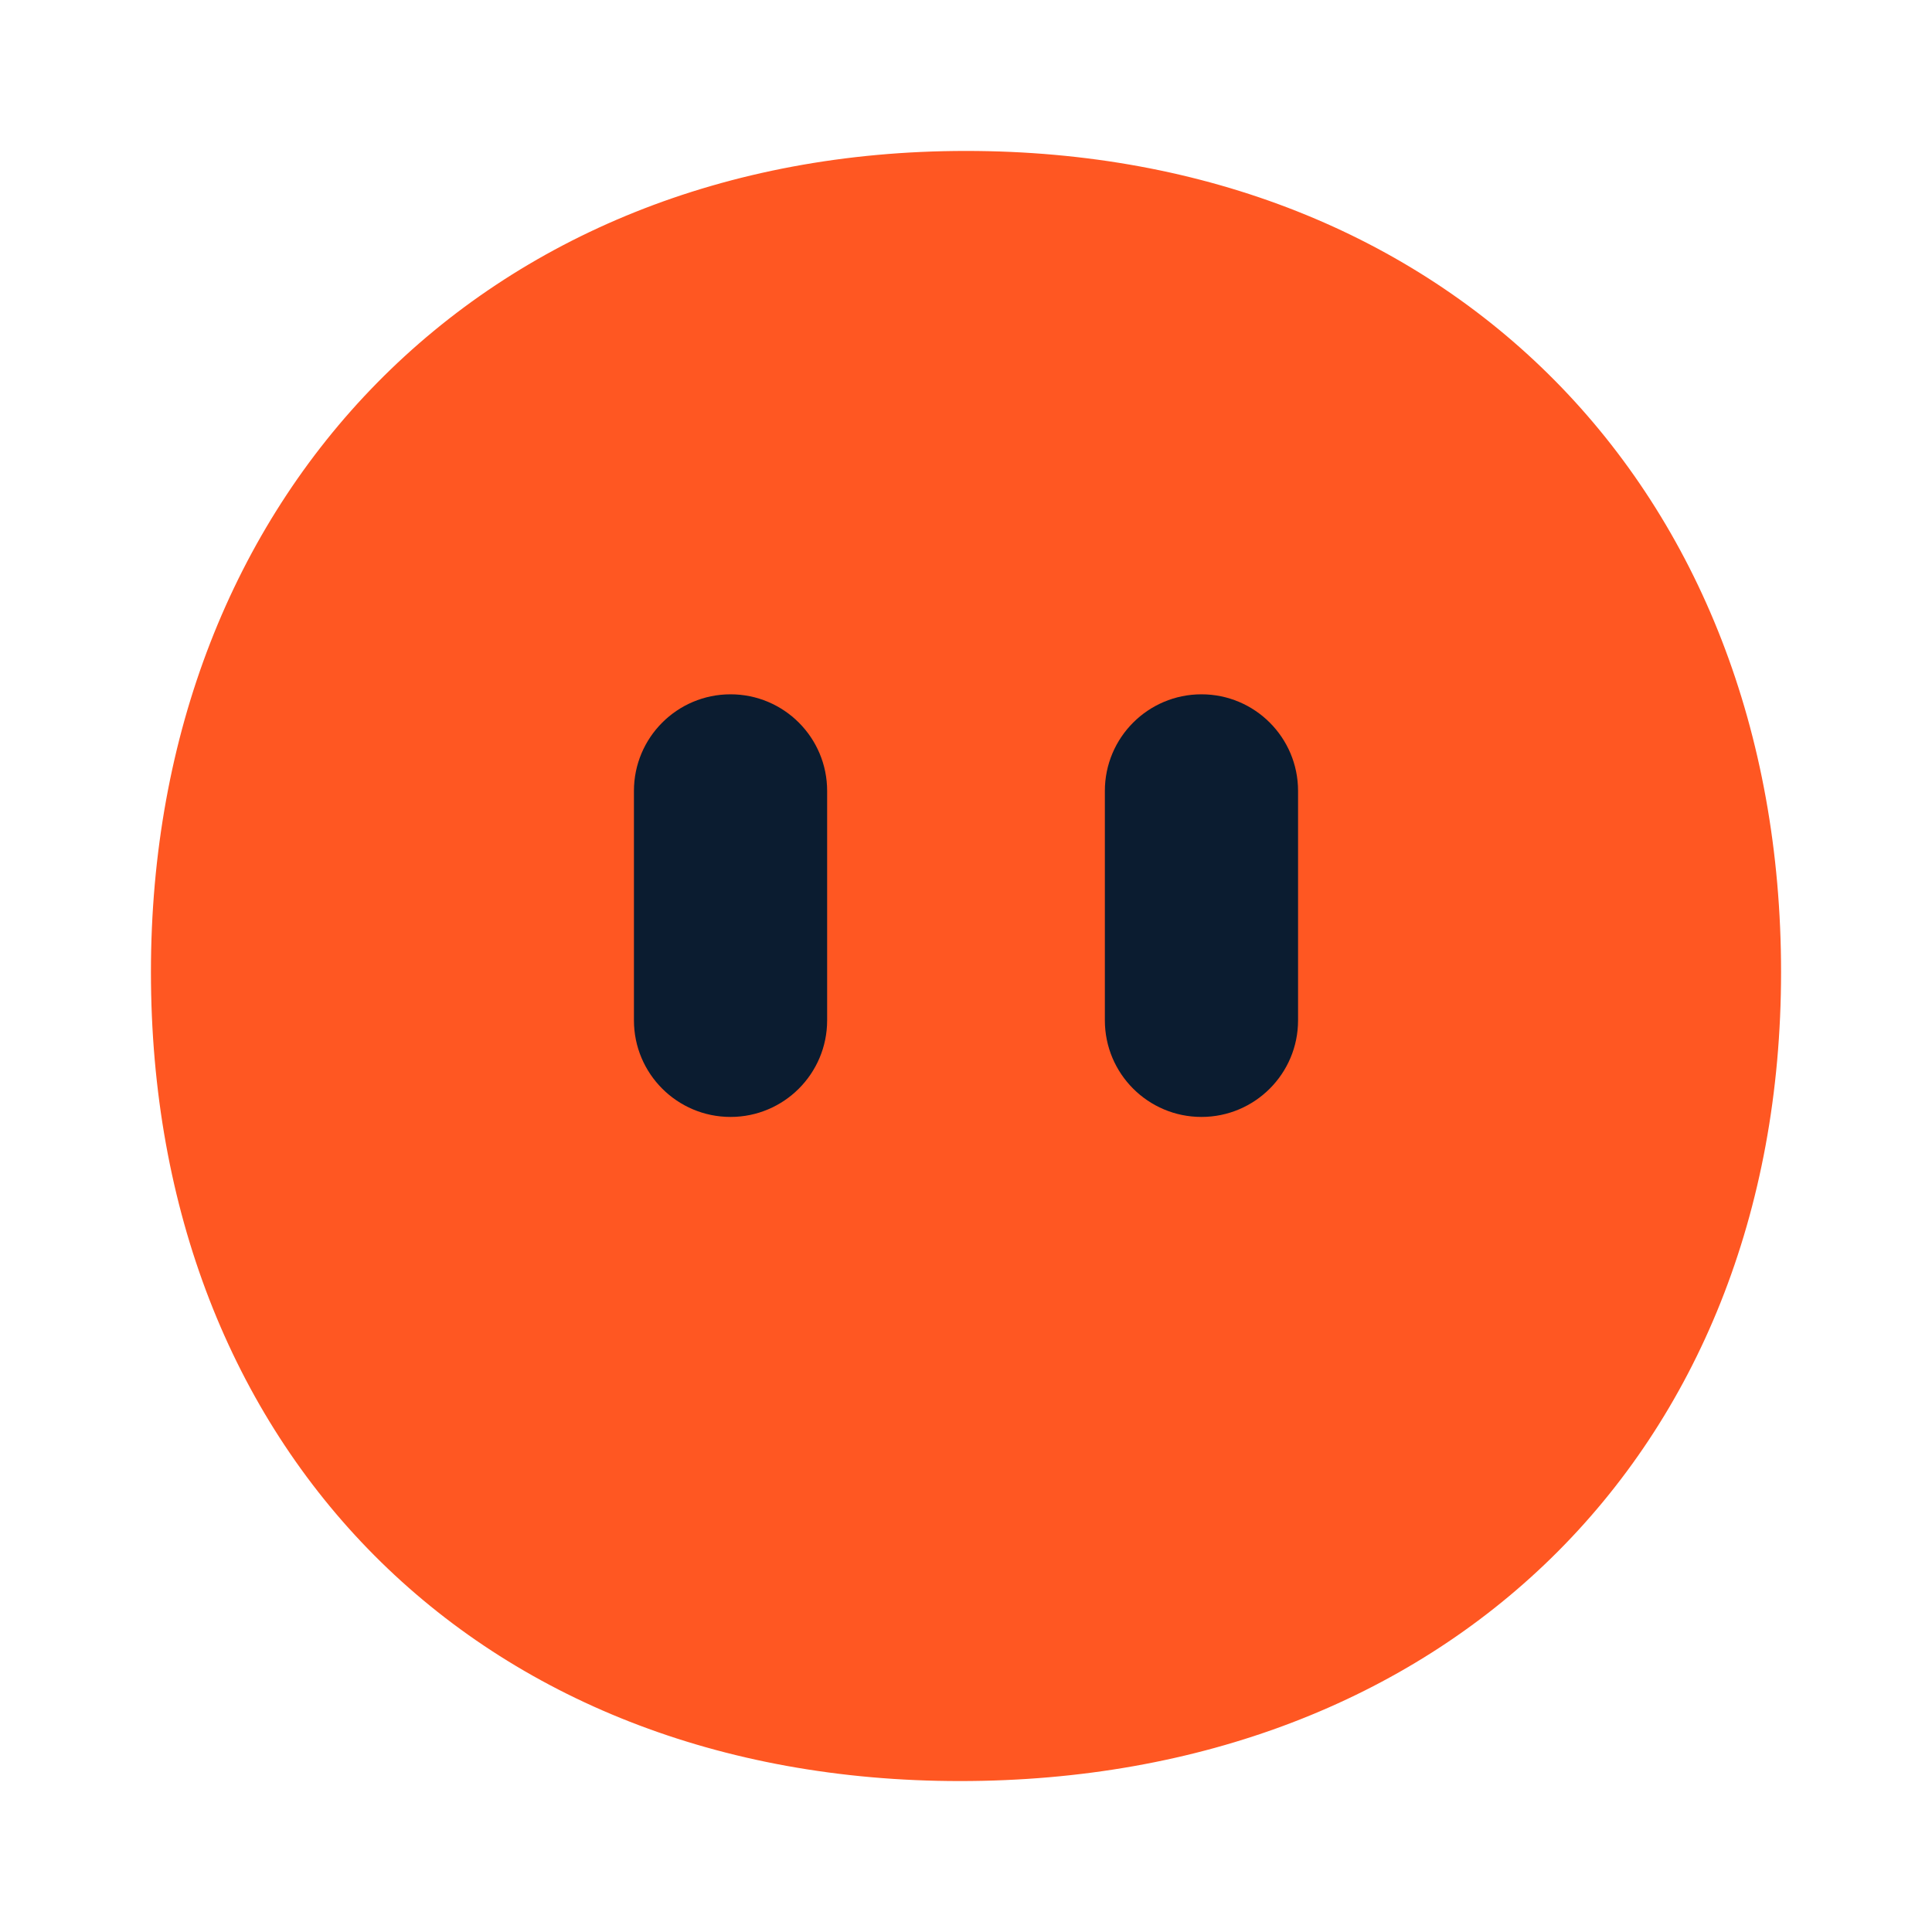
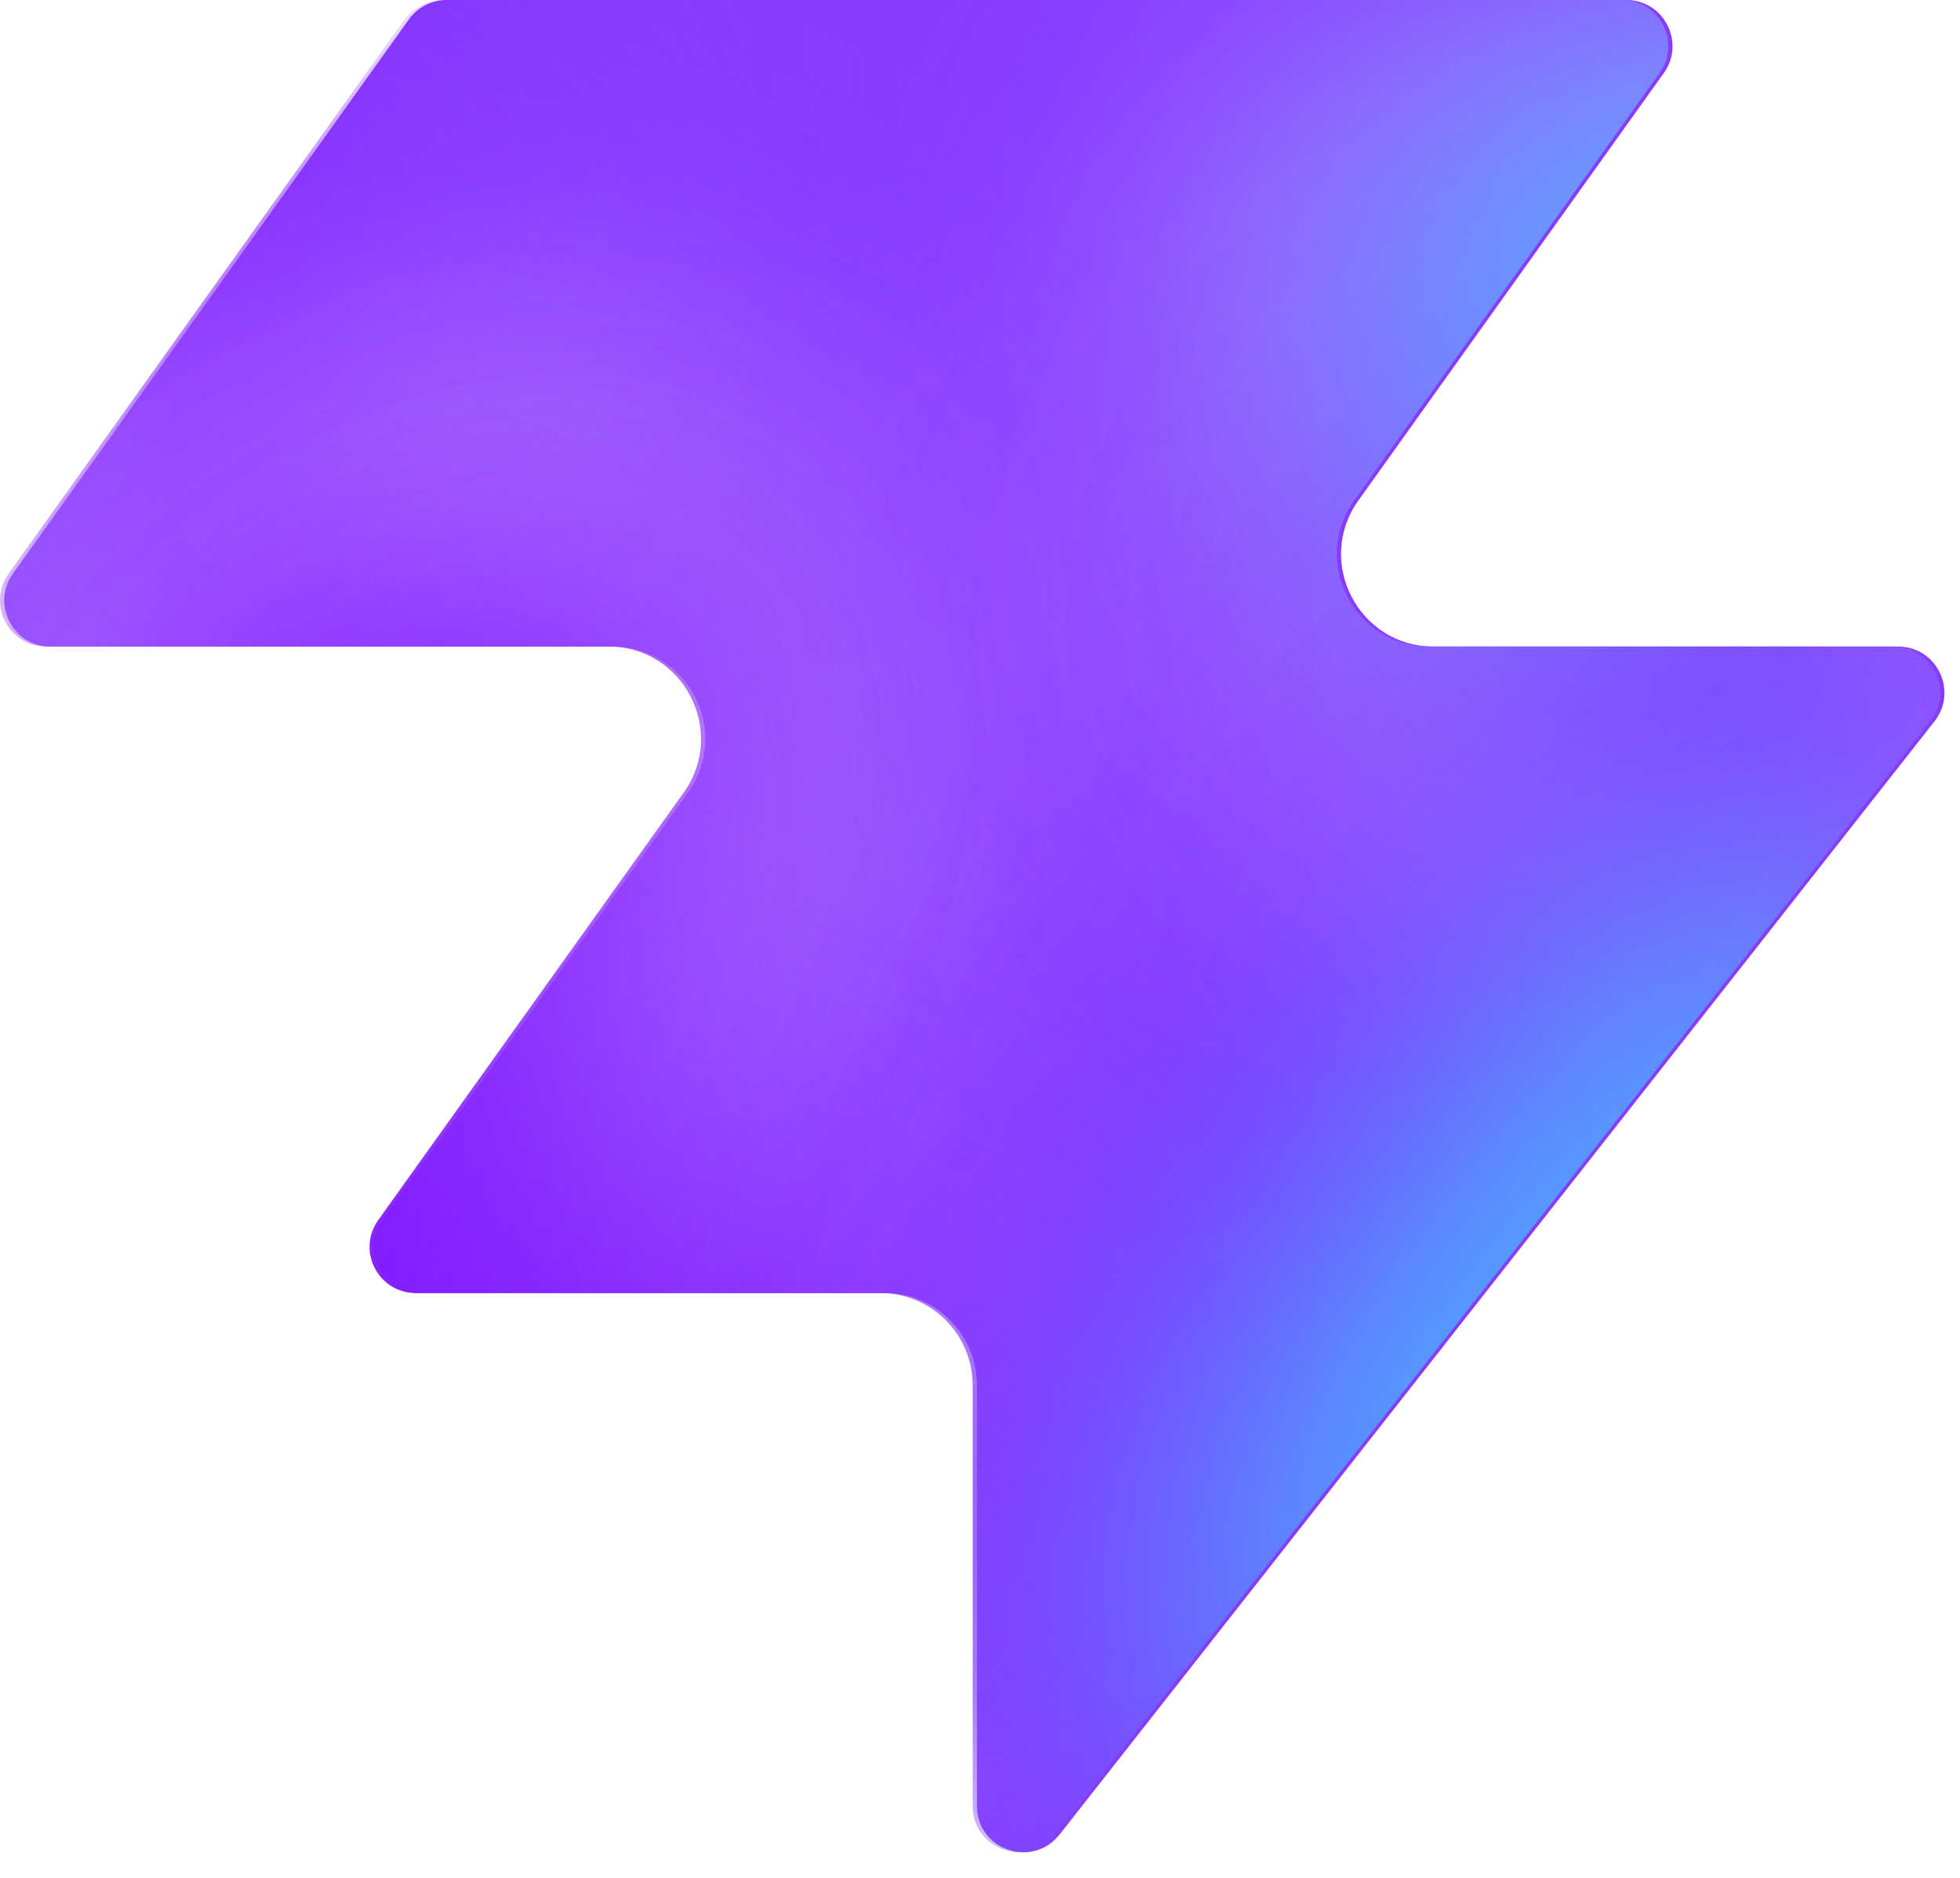
- <svg xmlns="http://www.w3.org/2000/svg" width="32" height="32" viewBox="0 0 32 32">
-   <path d="M16 2.5c8 0 13.5 5.6 13.5 13.6S23.9 29.5 15.9 29.5 2.5 24 2.5 16.1 8 2.5 16 2.5z" fill="#ff5722" />
-   <rect x="10.5" y="11.5" width="3.2" height="7" rx="1.6" fill="#0b1c30" />
-   <rect x="18.3" y="11.5" width="3.2" height="7" rx="1.6" fill="#0b1c30" />
+ <svg xmlns="http://www.w3.org/2000/svg" width="48" height="46" fill="none" viewBox="0 0 48 46">
+   <path fill="#863bff" d="M25.946 44.938c-.664.845-2.021.375-2.021-.698V33.937a2.26 2.26 0 0 0-2.262-2.262H10.287c-.92 0-1.456-1.04-.92-1.788l7.48-10.471c1.07-1.497 0-3.578-1.842-3.578H1.237c-.92 0-1.456-1.04-.92-1.788L10.013.474c.214-.297.556-.474.92-.474h28.894c.92 0 1.456 1.04.92 1.788l-7.48 10.471c-1.07 1.498 0 3.579 1.842 3.579h11.377c.943 0 1.473 1.088.89 1.83L25.947 44.94z" style="fill:#863bff;fill:color(display-p3 .525 .23 1);fill-opacity:1" />
+   <mask id="a" width="48" height="46" x="0" y="0" maskUnits="userSpaceOnUse" style="mask-type:alpha">
+     <path fill="#000" d="M25.842 44.938c-.664.844-2.021.375-2.021-.698V33.937a2.26 2.26 0 0 0-2.262-2.262H10.183c-.92 0-1.456-1.04-.92-1.788l7.48-10.471c1.07-1.498 0-3.579-1.842-3.579H1.133c-.92 0-1.456-1.04-.92-1.787L9.91.473c.214-.297.556-.474.92-.474h28.894c.92 0 1.456 1.04.92 1.788l-7.48 10.471c-1.07 1.498 0 3.578 1.842 3.578h11.377c.943 0 1.473 1.088.89 1.832L25.843 44.94z" style="fill:#000;fill-opacity:1" />
+   </mask>
+   <g mask="url(#a)">
+     <g filter="url(#b)">
+       <ellipse cx="5.508" cy="14.704" fill="#ede6ff" rx="5.508" ry="14.704" style="fill:#ede6ff;fill:color(display-p3 .927 .903 1);fill-opacity:1" transform="matrix(.00324 1 1 -.00324 -4.47 31.516)" />
+     </g>
+     <g filter="url(#c)">
+       <ellipse cx="10.399" cy="29.851" fill="#ede6ff" rx="10.399" ry="29.851" style="fill:#ede6ff;fill:color(display-p3 .927 .903 1);fill-opacity:1" transform="matrix(.00324 1 1 -.00324 -39.328 7.883)" />
+     </g>
+     <g filter="url(#d)">
+       <ellipse cx="5.508" cy="30.487" fill="#7e14ff" rx="5.508" ry="30.487" style="fill:#7e14ff;fill:color(display-p3 .492 .077 1);fill-opacity:1" transform="rotate(89.814 -25.913 -14.639)scale(1 -1)" />
+     </g>
+     <g filter="url(#e)">
+       <ellipse cx="5.508" cy="30.599" fill="#7e14ff" rx="5.508" ry="30.599" style="fill:#7e14ff;fill:color(display-p3 .492 .077 1);fill-opacity:1" transform="rotate(89.814 -32.644 -3.334)scale(1 -1)" />
+     </g>
+     <g filter="url(#f)">
+       <ellipse cx="5.508" cy="30.599" fill="#7e14ff" rx="5.508" ry="30.599" style="fill:#7e14ff;fill:color(display-p3 .492 .077 1);fill-opacity:1" transform="matrix(.00324 1 1 -.00324 -34.34 30.47)" />
+     </g>
+     <g filter="url(#g)">
+       <ellipse cx="14.072" cy="22.078" fill="#ede6ff" rx="14.072" ry="22.078" style="fill:#ede6ff;fill:color(display-p3 .927 .903 1);fill-opacity:1" transform="rotate(93.35 24.506 48.493)scale(-1 1)" />
+     </g>
+     <g filter="url(#h)">
+       <ellipse cx="3.47" cy="21.501" fill="#7e14ff" rx="3.47" ry="21.501" style="fill:#7e14ff;fill:color(display-p3 .492 .077 1);fill-opacity:1" transform="rotate(89.009 28.708 47.59)scale(-1 1)" />
+     </g>
+     <g filter="url(#i)">
+       <ellipse cx="3.47" cy="21.501" fill="#7e14ff" rx="3.47" ry="21.501" style="fill:#7e14ff;fill:color(display-p3 .492 .077 1);fill-opacity:1" transform="rotate(89.009 28.708 47.59)scale(-1 1)" />
+     </g>
+     <g filter="url(#j)">
+       <ellipse cx=".387" cy="8.972" fill="#7e14ff" rx="4.407" ry="29.108" style="fill:#7e14ff;fill:color(display-p3 .492 .077 1);fill-opacity:1" transform="rotate(39.51 .387 8.972)" />
+     </g>
+     <g filter="url(#k)">
+       <ellipse cx="47.523" cy="-6.092" fill="#7e14ff" rx="4.407" ry="29.108" style="fill:#7e14ff;fill:color(display-p3 .492 .077 1);fill-opacity:1" transform="rotate(37.892 47.523 -6.092)" />
+     </g>
+     <g filter="url(#l)">
+       <ellipse cx="41.412" cy="6.333" fill="#47bfff" rx="5.971" ry="9.665" style="fill:#47bfff;fill:color(display-p3 .28 .748 1);fill-opacity:1" transform="rotate(37.892 41.412 6.333)" />
+     </g>
+     <g filter="url(#m)">
+       <ellipse cx="-1.879" cy="38.332" fill="#7e14ff" rx="4.407" ry="29.108" style="fill:#7e14ff;fill:color(display-p3 .492 .077 1);fill-opacity:1" transform="rotate(37.892 -1.88 38.332)" />
+     </g>
+     <g filter="url(#n)">
+       <ellipse cx="-1.879" cy="38.332" fill="#7e14ff" rx="4.407" ry="29.108" style="fill:#7e14ff;fill:color(display-p3 .492 .077 1);fill-opacity:1" transform="rotate(37.892 -1.88 38.332)" />
+     </g>
+     <g filter="url(#o)">
+       <ellipse cx="35.651" cy="29.907" fill="#7e14ff" rx="4.407" ry="29.108" style="fill:#7e14ff;fill:color(display-p3 .492 .077 1);fill-opacity:1" transform="rotate(37.892 35.651 29.907)" />
+     </g>
+     <g filter="url(#p)">
+       <ellipse cx="38.418" cy="32.4" fill="#47bfff" rx="5.971" ry="15.297" style="fill:#47bfff;fill:color(display-p3 .28 .748 1);fill-opacity:1" transform="rotate(37.892 38.418 32.4)" />
+     </g>
+   </g>
+   <defs>
+     <filter id="b" width="60.045" height="41.654" x="-19.77" y="16.149" color-interpolation-filters="sRGB" filterUnits="userSpaceOnUse">
+       <feFlood flood-opacity="0" result="BackgroundImageFix" />
+       <feBlend in="SourceGraphic" in2="BackgroundImageFix" result="shape" />
+       <feGaussianBlur result="effect1_foregroundBlur_2002_17158" stdDeviation="7.659" />
+     </filter>
+     <filter id="c" width="90.34" height="51.437" x="-54.613" y="-7.533" color-interpolation-filters="sRGB" filterUnits="userSpaceOnUse">
+       <feFlood flood-opacity="0" result="BackgroundImageFix" />
+       <feBlend in="SourceGraphic" in2="BackgroundImageFix" result="shape" />
+       <feGaussianBlur result="effect1_foregroundBlur_2002_17158" stdDeviation="7.659" />
+     </filter>
+     <filter id="d" width="79.355" height="29.4" x="-49.64" y="2.03" color-interpolation-filters="sRGB" filterUnits="userSpaceOnUse">
+       <feFlood flood-opacity="0" result="BackgroundImageFix" />
+       <feBlend in="SourceGraphic" in2="BackgroundImageFix" result="shape" />
+       <feGaussianBlur result="effect1_foregroundBlur_2002_17158" stdDeviation="4.596" />
+     </filter>
+     <filter id="e" width="79.579" height="29.4" x="-45.045" y="20.029" color-interpolation-filters="sRGB" filterUnits="userSpaceOnUse">
+       <feFlood flood-opacity="0" result="BackgroundImageFix" />
+       <feBlend in="SourceGraphic" in2="BackgroundImageFix" result="shape" />
+       <feGaussianBlur result="effect1_foregroundBlur_2002_17158" stdDeviation="4.596" />
+     </filter>
+     <filter id="f" width="79.579" height="29.4" x="-43.513" y="21.178" color-interpolation-filters="sRGB" filterUnits="userSpaceOnUse">
+       <feFlood flood-opacity="0" result="BackgroundImageFix" />
+       <feBlend in="SourceGraphic" in2="BackgroundImageFix" result="shape" />
+       <feGaussianBlur result="effect1_foregroundBlur_2002_17158" stdDeviation="4.596" />
+     </filter>
+     <filter id="g" width="74.749" height="58.852" x="15.756" y="-17.901" color-interpolation-filters="sRGB" filterUnits="userSpaceOnUse">
+       <feFlood flood-opacity="0" result="BackgroundImageFix" />
+       <feBlend in="SourceGraphic" in2="BackgroundImageFix" result="shape" />
+       <feGaussianBlur result="effect1_foregroundBlur_2002_17158" stdDeviation="7.659" />
+     </filter>
+     <filter id="h" width="61.377" height="25.362" x="23.548" y="2.284" color-interpolation-filters="sRGB" filterUnits="userSpaceOnUse">
+       <feFlood flood-opacity="0" result="BackgroundImageFix" />
+       <feBlend in="SourceGraphic" in2="BackgroundImageFix" result="shape" />
+       <feGaussianBlur result="effect1_foregroundBlur_2002_17158" stdDeviation="4.596" />
+     </filter>
+     <filter id="i" width="61.377" height="25.362" x="23.548" y="2.284" color-interpolation-filters="sRGB" filterUnits="userSpaceOnUse">
+       <feFlood flood-opacity="0" result="BackgroundImageFix" />
+       <feBlend in="SourceGraphic" in2="BackgroundImageFix" result="shape" />
+       <feGaussianBlur result="effect1_foregroundBlur_2002_17158" stdDeviation="4.596" />
+     </filter>
+     <filter id="j" width="56.045" height="63.649" x="-27.636" y="-22.853" color-interpolation-filters="sRGB" filterUnits="userSpaceOnUse">
+       <feFlood flood-opacity="0" result="BackgroundImageFix" />
+       <feBlend in="SourceGraphic" in2="BackgroundImageFix" result="shape" />
+       <feGaussianBlur result="effect1_foregroundBlur_2002_17158" stdDeviation="4.596" />
+     </filter>
+     <filter id="k" width="54.814" height="64.646" x="20.116" y="-38.415" color-interpolation-filters="sRGB" filterUnits="userSpaceOnUse">
+       <feFlood flood-opacity="0" result="BackgroundImageFix" />
+       <feBlend in="SourceGraphic" in2="BackgroundImageFix" result="shape" />
+       <feGaussianBlur result="effect1_foregroundBlur_2002_17158" stdDeviation="4.596" />
+     </filter>
+     <filter id="l" width="33.541" height="35.313" x="24.641" y="-11.323" color-interpolation-filters="sRGB" filterUnits="userSpaceOnUse">
+       <feFlood flood-opacity="0" result="BackgroundImageFix" />
+       <feBlend in="SourceGraphic" in2="BackgroundImageFix" result="shape" />
+       <feGaussianBlur result="effect1_foregroundBlur_2002_17158" stdDeviation="4.596" />
+     </filter>
+     <filter id="m" width="54.814" height="64.646" x="-29.286" y="6.009" color-interpolation-filters="sRGB" filterUnits="userSpaceOnUse">
+       <feFlood flood-opacity="0" result="BackgroundImageFix" />
+       <feBlend in="SourceGraphic" in2="BackgroundImageFix" result="shape" />
+       <feGaussianBlur result="effect1_foregroundBlur_2002_17158" stdDeviation="4.596" />
+     </filter>
+     <filter id="n" width="54.814" height="64.646" x="-29.286" y="6.009" color-interpolation-filters="sRGB" filterUnits="userSpaceOnUse">
+       <feFlood flood-opacity="0" result="BackgroundImageFix" />
+       <feBlend in="SourceGraphic" in2="BackgroundImageFix" result="shape" />
+       <feGaussianBlur result="effect1_foregroundBlur_2002_17158" stdDeviation="4.596" />
+     </filter>
+     <filter id="o" width="54.814" height="64.646" x="8.244" y="-2.416" color-interpolation-filters="sRGB" filterUnits="userSpaceOnUse">
+       <feFlood flood-opacity="0" result="BackgroundImageFix" />
+       <feBlend in="SourceGraphic" in2="BackgroundImageFix" result="shape" />
+       <feGaussianBlur result="effect1_foregroundBlur_2002_17158" stdDeviation="4.596" />
+     </filter>
+     <filter id="p" width="39.409" height="43.623" x="18.713" y="10.588" color-interpolation-filters="sRGB" filterUnits="userSpaceOnUse">
+       <feFlood flood-opacity="0" result="BackgroundImageFix" />
+       <feBlend in="SourceGraphic" in2="BackgroundImageFix" result="shape" />
+       <feGaussianBlur result="effect1_foregroundBlur_2002_17158" stdDeviation="4.596" />
+     </filter>
+   </defs>
</svg>
